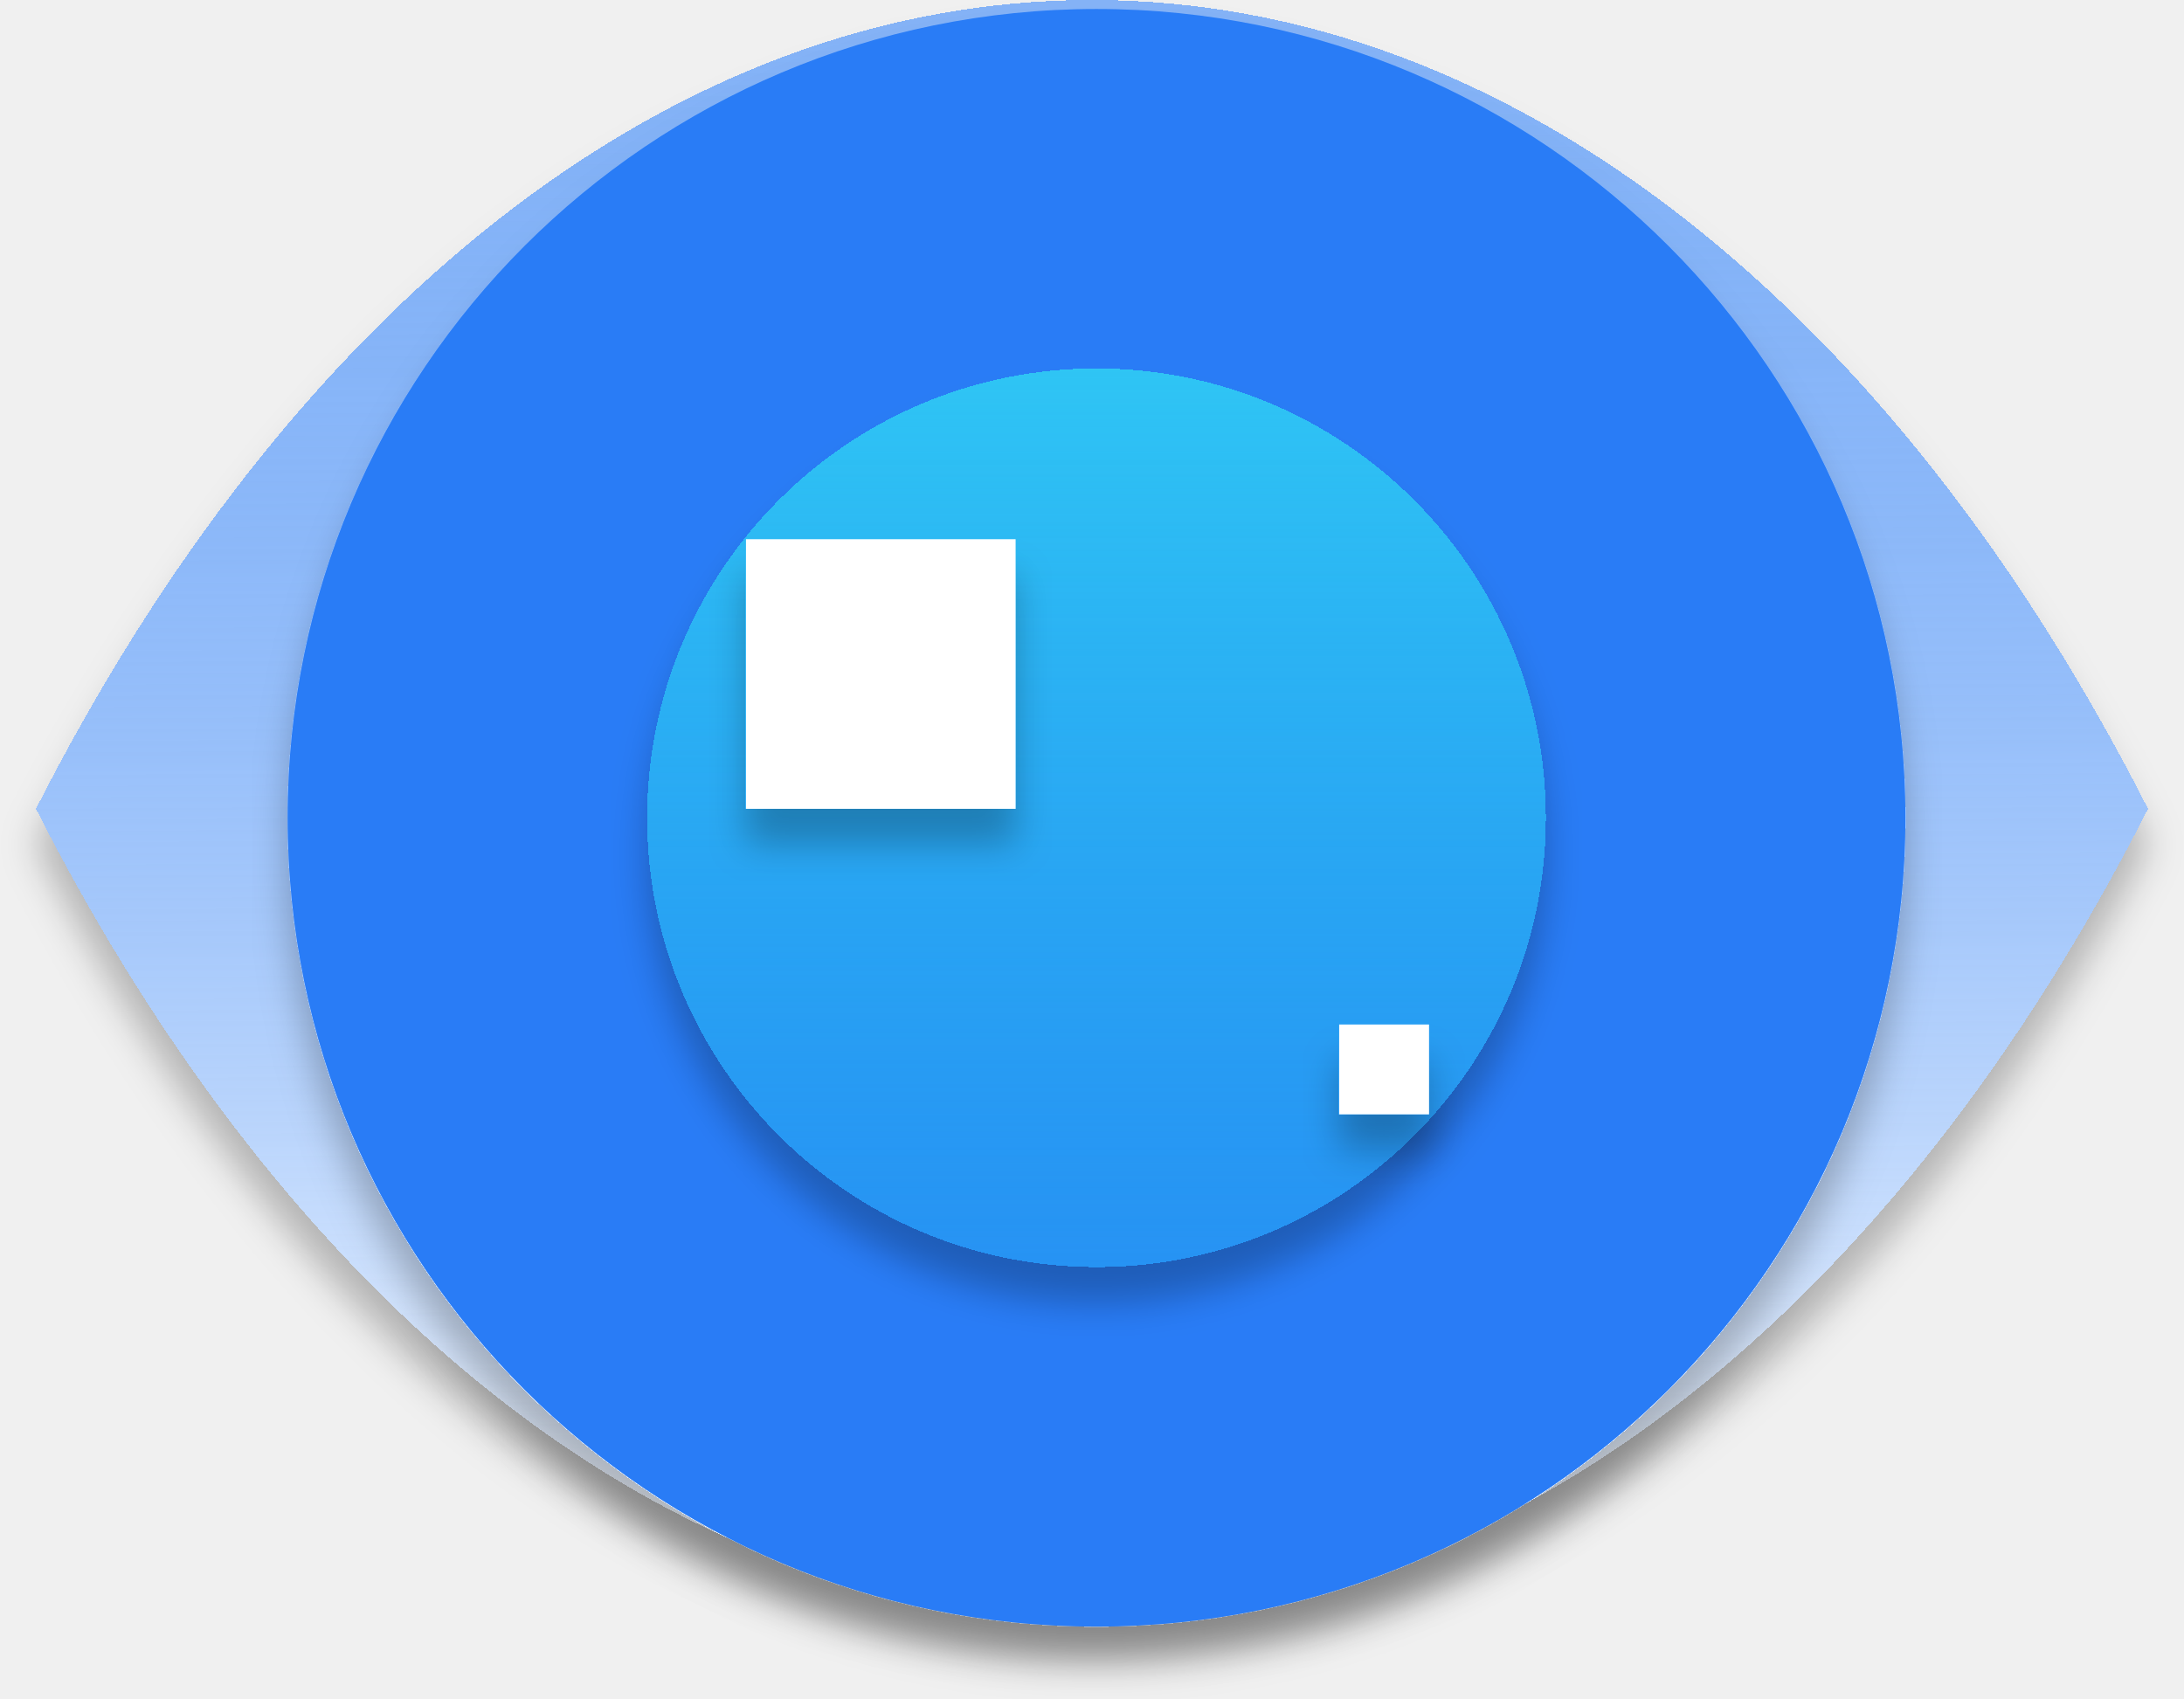
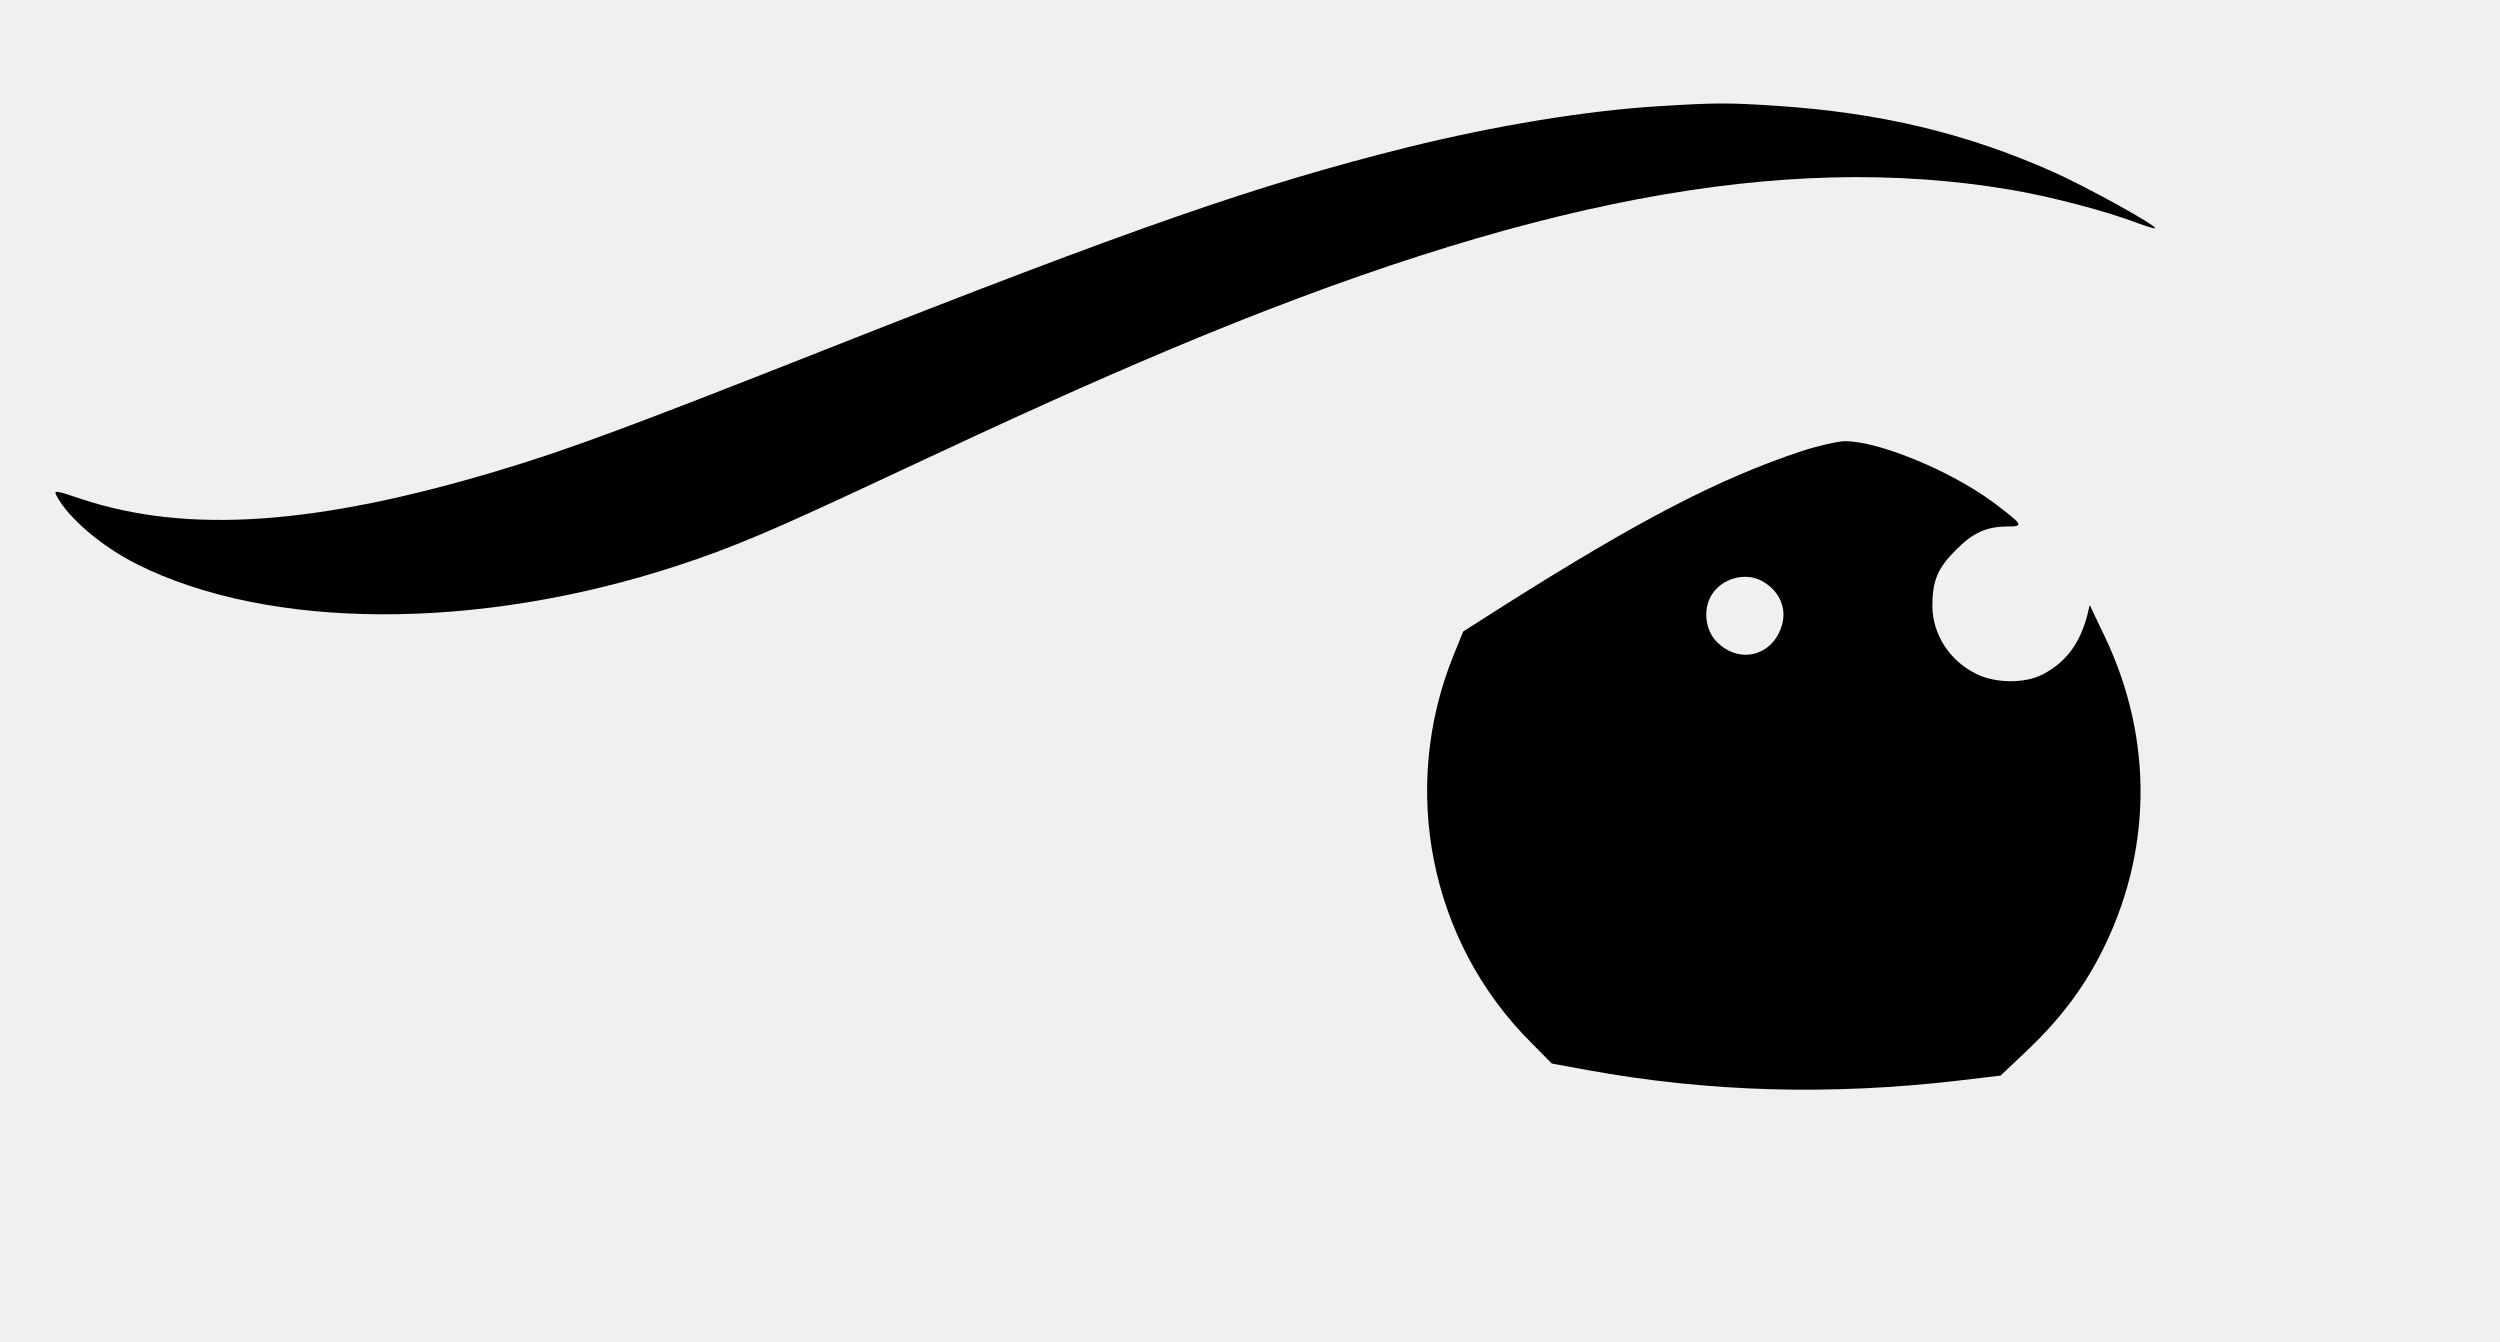
- <svg xmlns="http://www.w3.org/2000/svg" width="243" height="189" viewBox="0 0 243 189" fill="none">
-   <g filter="url(#filter0_d)">
-     <path fill-rule="evenodd" clip-rule="evenodd" d="M4 90C31.947 35.03 74.207 0 121.5 0C168.793 0 211.053 35.03 239 90C211.053 144.97 168.793 180 121.5 180C74.207 180 31.947 144.97 4 90Z" fill="url(#paint0_linear)" shape-rendering="crispEdges" />
+ <svg xmlns="http://www.w3.org/2000/svg" version="1.0" width="850pt" height="456pt" viewBox="0 0 850 456" preserveAspectRatio="xMidYMid meet">
+   <g transform="translate(0,456) scale(0.1,-0.1)" fill="#000000" stroke="none">
+     <path d="M5641 4199 c-247 -15 -557 -66 -856 -140 -506 -126 -926 -272 -1995 -694 -651 -257 -862 -335 -1092 -404 -622 -187 -1060 -217 -1420 -98 -89 30 -96 31 -86 12 39 -75 152 -172 273 -233 449 -225 1157 -228 1836 -6 190 62 331 122 729 309 427 200 668 309 950 428 1204 506 2081 673 2855 542 137 -23 327 -73 434 -114 30 -11 56 -19 58 -17 8 8 -233 141 -345 191 -296 132 -590 202 -940 225 -164 11 -209 11 -401 -1z" />
+     <path d="M6125 3026 c-282 -94 -550 -233 -1015 -527 l-135 -86 -33 -81 c-184 -454 -80 -973 262 -1315 l72 -73 120 -22 c411 -75 825 -87 1263 -36 l143 17 91 86 c108 103 187 206 249 327 176 342 181 729 15 1078 l-52 109 -8 -34 c-25 -96 -72 -160 -150 -201 -61 -33 -165 -32 -230 2 -90 45 -146 134 -147 229 0 86 18 130 80 191 59 60 105 80 179 80 53 0 49 6 -52 82 -146 108 -391 209 -506 208 -25 -1 -91 -16 -146 -34z m-137 -440 c59 -31 88 -90 71 -150 -30 -107 -147 -137 -224 -56 -38 40 -45 111 -15 158 34 55 112 77 168 48z" />
  </g>
-   <g filter="url(#filter1_d)">
-     <circle cx="122.002" cy="91" r="90" fill="#297CF6" />
-   </g>
-   <g filter="url(#filter2_d)">
-     <circle cx="122.001" cy="91" r="50" fill="url(#paint1_linear)" shape-rendering="crispEdges" />
-   </g>
-   <g filter="url(#filter3_d)">
-     <rect x="83.001" y="60" width="30" height="30" fill="white" />
-   </g>
-   <g filter="url(#filter4_d)">
-     <rect x="149.001" y="114" width="10" height="10" fill="white" />
-   </g>
-   <defs>
-     <filter id="filter0_d" x="0" y="0" width="243" height="188" filterUnits="userSpaceOnUse" color-interpolation-filters="sRGB">
-       <feFlood flood-opacity="0" result="BackgroundImageFix" />
-       <feColorMatrix in="SourceAlpha" type="matrix" values="0 0 0 0 0 0 0 0 0 0 0 0 0 0 0 0 0 0 127 0" result="hardAlpha" />
-       <feOffset dy="4" />
-       <feGaussianBlur stdDeviation="2" />
-       <feComposite in2="hardAlpha" operator="out" />
-       <feColorMatrix type="matrix" values="0 0 0 0 0 0 0 0 0 0 0 0 0 0 0 0 0 0 0.25 0" />
-       <feBlend mode="normal" in2="BackgroundImageFix" result="effect1_dropShadow" />
-       <feBlend mode="normal" in="SourceGraphic" in2="effect1_dropShadow" result="shape" />
-     </filter>
-     <filter id="filter1_d" x="28.002" y="1" width="188" height="188" filterUnits="userSpaceOnUse" color-interpolation-filters="sRGB">
-       <feFlood flood-opacity="0" result="BackgroundImageFix" />
-       <feColorMatrix in="SourceAlpha" type="matrix" values="0 0 0 0 0 0 0 0 0 0 0 0 0 0 0 0 0 0 127 0" result="hardAlpha" />
-       <feOffset dy="4" />
-       <feGaussianBlur stdDeviation="2" />
-       <feComposite in2="hardAlpha" operator="out" />
-       <feColorMatrix type="matrix" values="0 0 0 0 0 0 0 0 0 0 0 0 0 0 0 0 0 0 0.25 0" />
-       <feBlend mode="normal" in2="BackgroundImageFix" result="effect1_dropShadow" />
-       <feBlend mode="normal" in="SourceGraphic" in2="effect1_dropShadow" result="shape" />
-     </filter>
-     <filter id="filter2_d" x="68.001" y="41" width="108" height="108" filterUnits="userSpaceOnUse" color-interpolation-filters="sRGB">
-       <feFlood flood-opacity="0" result="BackgroundImageFix" />
-       <feColorMatrix in="SourceAlpha" type="matrix" values="0 0 0 0 0 0 0 0 0 0 0 0 0 0 0 0 0 0 127 0" result="hardAlpha" />
-       <feOffset dy="4" />
-       <feGaussianBlur stdDeviation="2" />
-       <feComposite in2="hardAlpha" operator="out" />
-       <feColorMatrix type="matrix" values="0 0 0 0 0 0 0 0 0 0 0 0 0 0 0 0 0 0 0.25 0" />
-       <feBlend mode="normal" in2="BackgroundImageFix" result="effect1_dropShadow" />
-       <feBlend mode="normal" in="SourceGraphic" in2="effect1_dropShadow" result="shape" />
-     </filter>
-     <filter id="filter3_d" x="79.001" y="60" width="38" height="38" filterUnits="userSpaceOnUse" color-interpolation-filters="sRGB">
-       <feFlood flood-opacity="0" result="BackgroundImageFix" />
-       <feColorMatrix in="SourceAlpha" type="matrix" values="0 0 0 0 0 0 0 0 0 0 0 0 0 0 0 0 0 0 127 0" result="hardAlpha" />
-       <feOffset dy="4" />
-       <feGaussianBlur stdDeviation="2" />
-       <feComposite in2="hardAlpha" operator="out" />
-       <feColorMatrix type="matrix" values="0 0 0 0 0 0 0 0 0 0 0 0 0 0 0 0 0 0 0.25 0" />
-       <feBlend mode="normal" in2="BackgroundImageFix" result="effect1_dropShadow" />
-       <feBlend mode="normal" in="SourceGraphic" in2="effect1_dropShadow" result="shape" />
-     </filter>
-     <filter id="filter4_d" x="145.001" y="114" width="18" height="18" filterUnits="userSpaceOnUse" color-interpolation-filters="sRGB">
-       <feFlood flood-opacity="0" result="BackgroundImageFix" />
-       <feColorMatrix in="SourceAlpha" type="matrix" values="0 0 0 0 0 0 0 0 0 0 0 0 0 0 0 0 0 0 127 0" result="hardAlpha" />
-       <feOffset dy="4" />
-       <feGaussianBlur stdDeviation="2" />
-       <feComposite in2="hardAlpha" operator="out" />
-       <feColorMatrix type="matrix" values="0 0 0 0 0 0 0 0 0 0 0 0 0 0 0 0 0 0 0.25 0" />
-       <feBlend mode="normal" in2="BackgroundImageFix" result="effect1_dropShadow" />
-       <feBlend mode="normal" in="SourceGraphic" in2="effect1_dropShadow" result="shape" />
-     </filter>
-     <linearGradient id="paint0_linear" x1="118.581" y1="180" x2="117.471" y2="4.502" gradientUnits="userSpaceOnUse">
-       <stop stop-color="white" />
-       <stop offset="1" stop-color="#0067FE" stop-opacity="0.45" />
-     </linearGradient>
-     <linearGradient id="paint1_linear" x1="122.001" y1="41" x2="122.001" y2="141" gradientUnits="userSpaceOnUse">
-       <stop stop-color="#2FC5F4" />
-       <stop offset="1" stop-color="#23B0F0" stop-opacity="0.43" />
-     </linearGradient>
-   </defs>
</svg>
